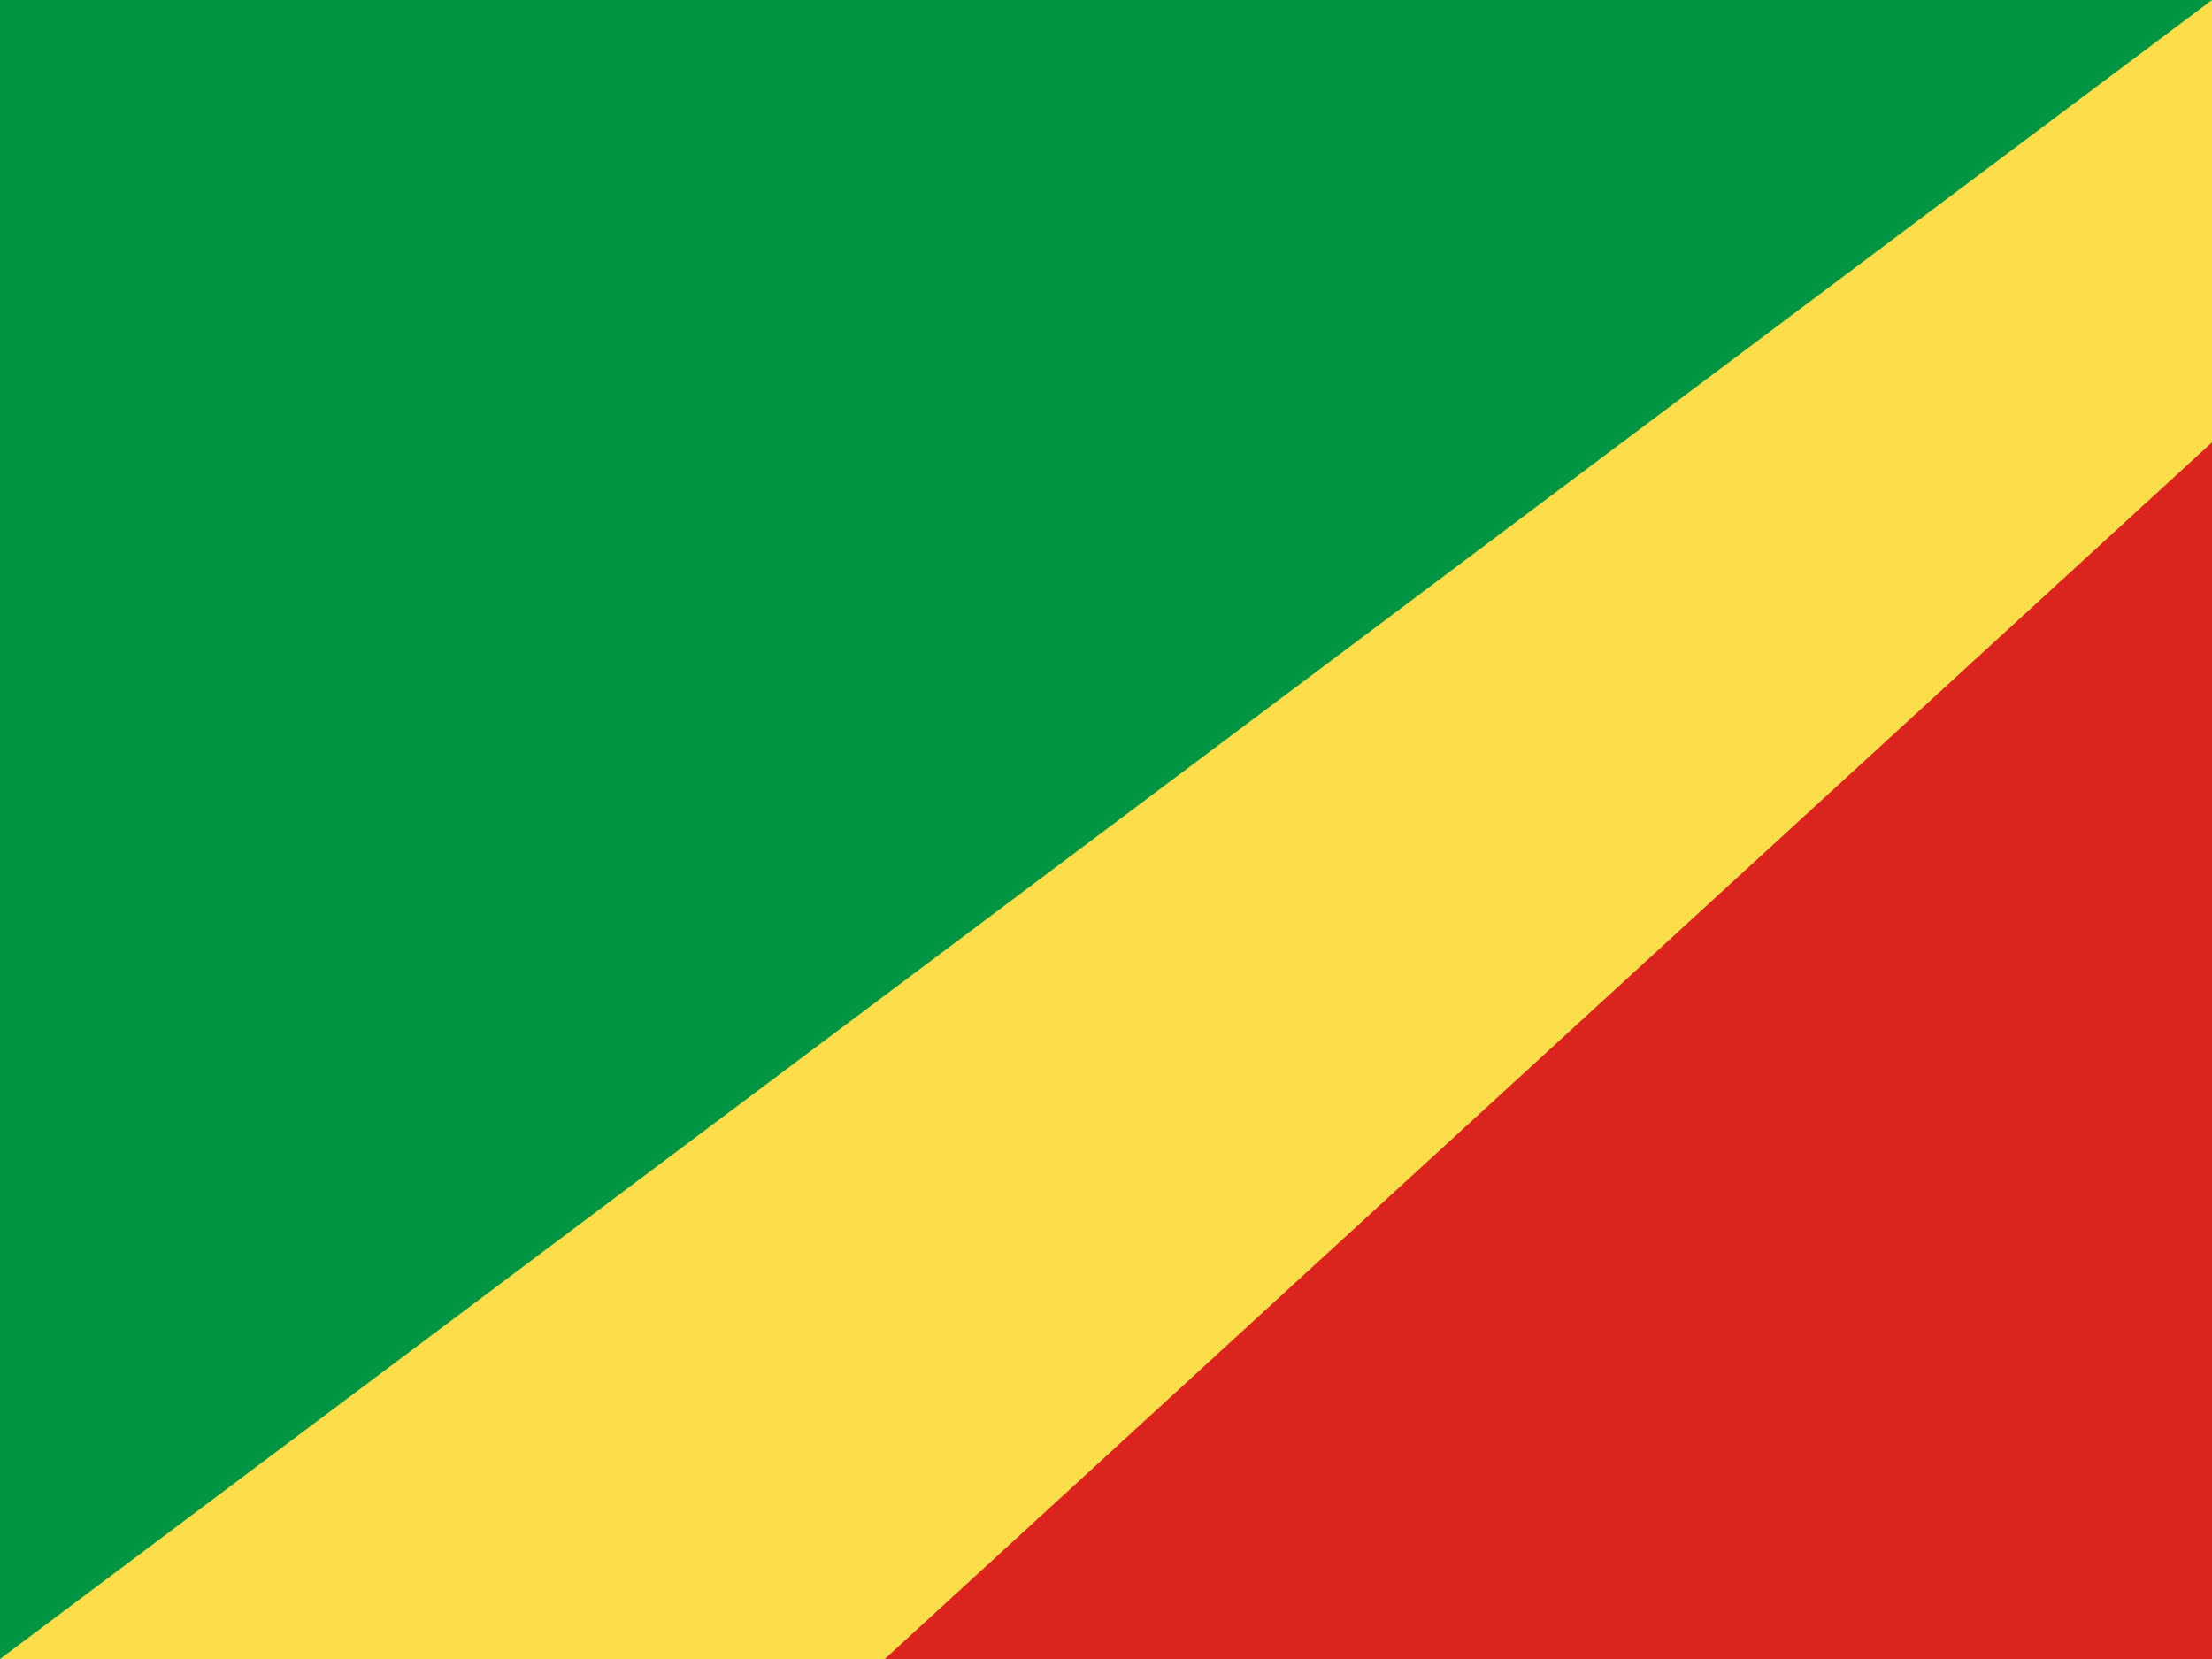
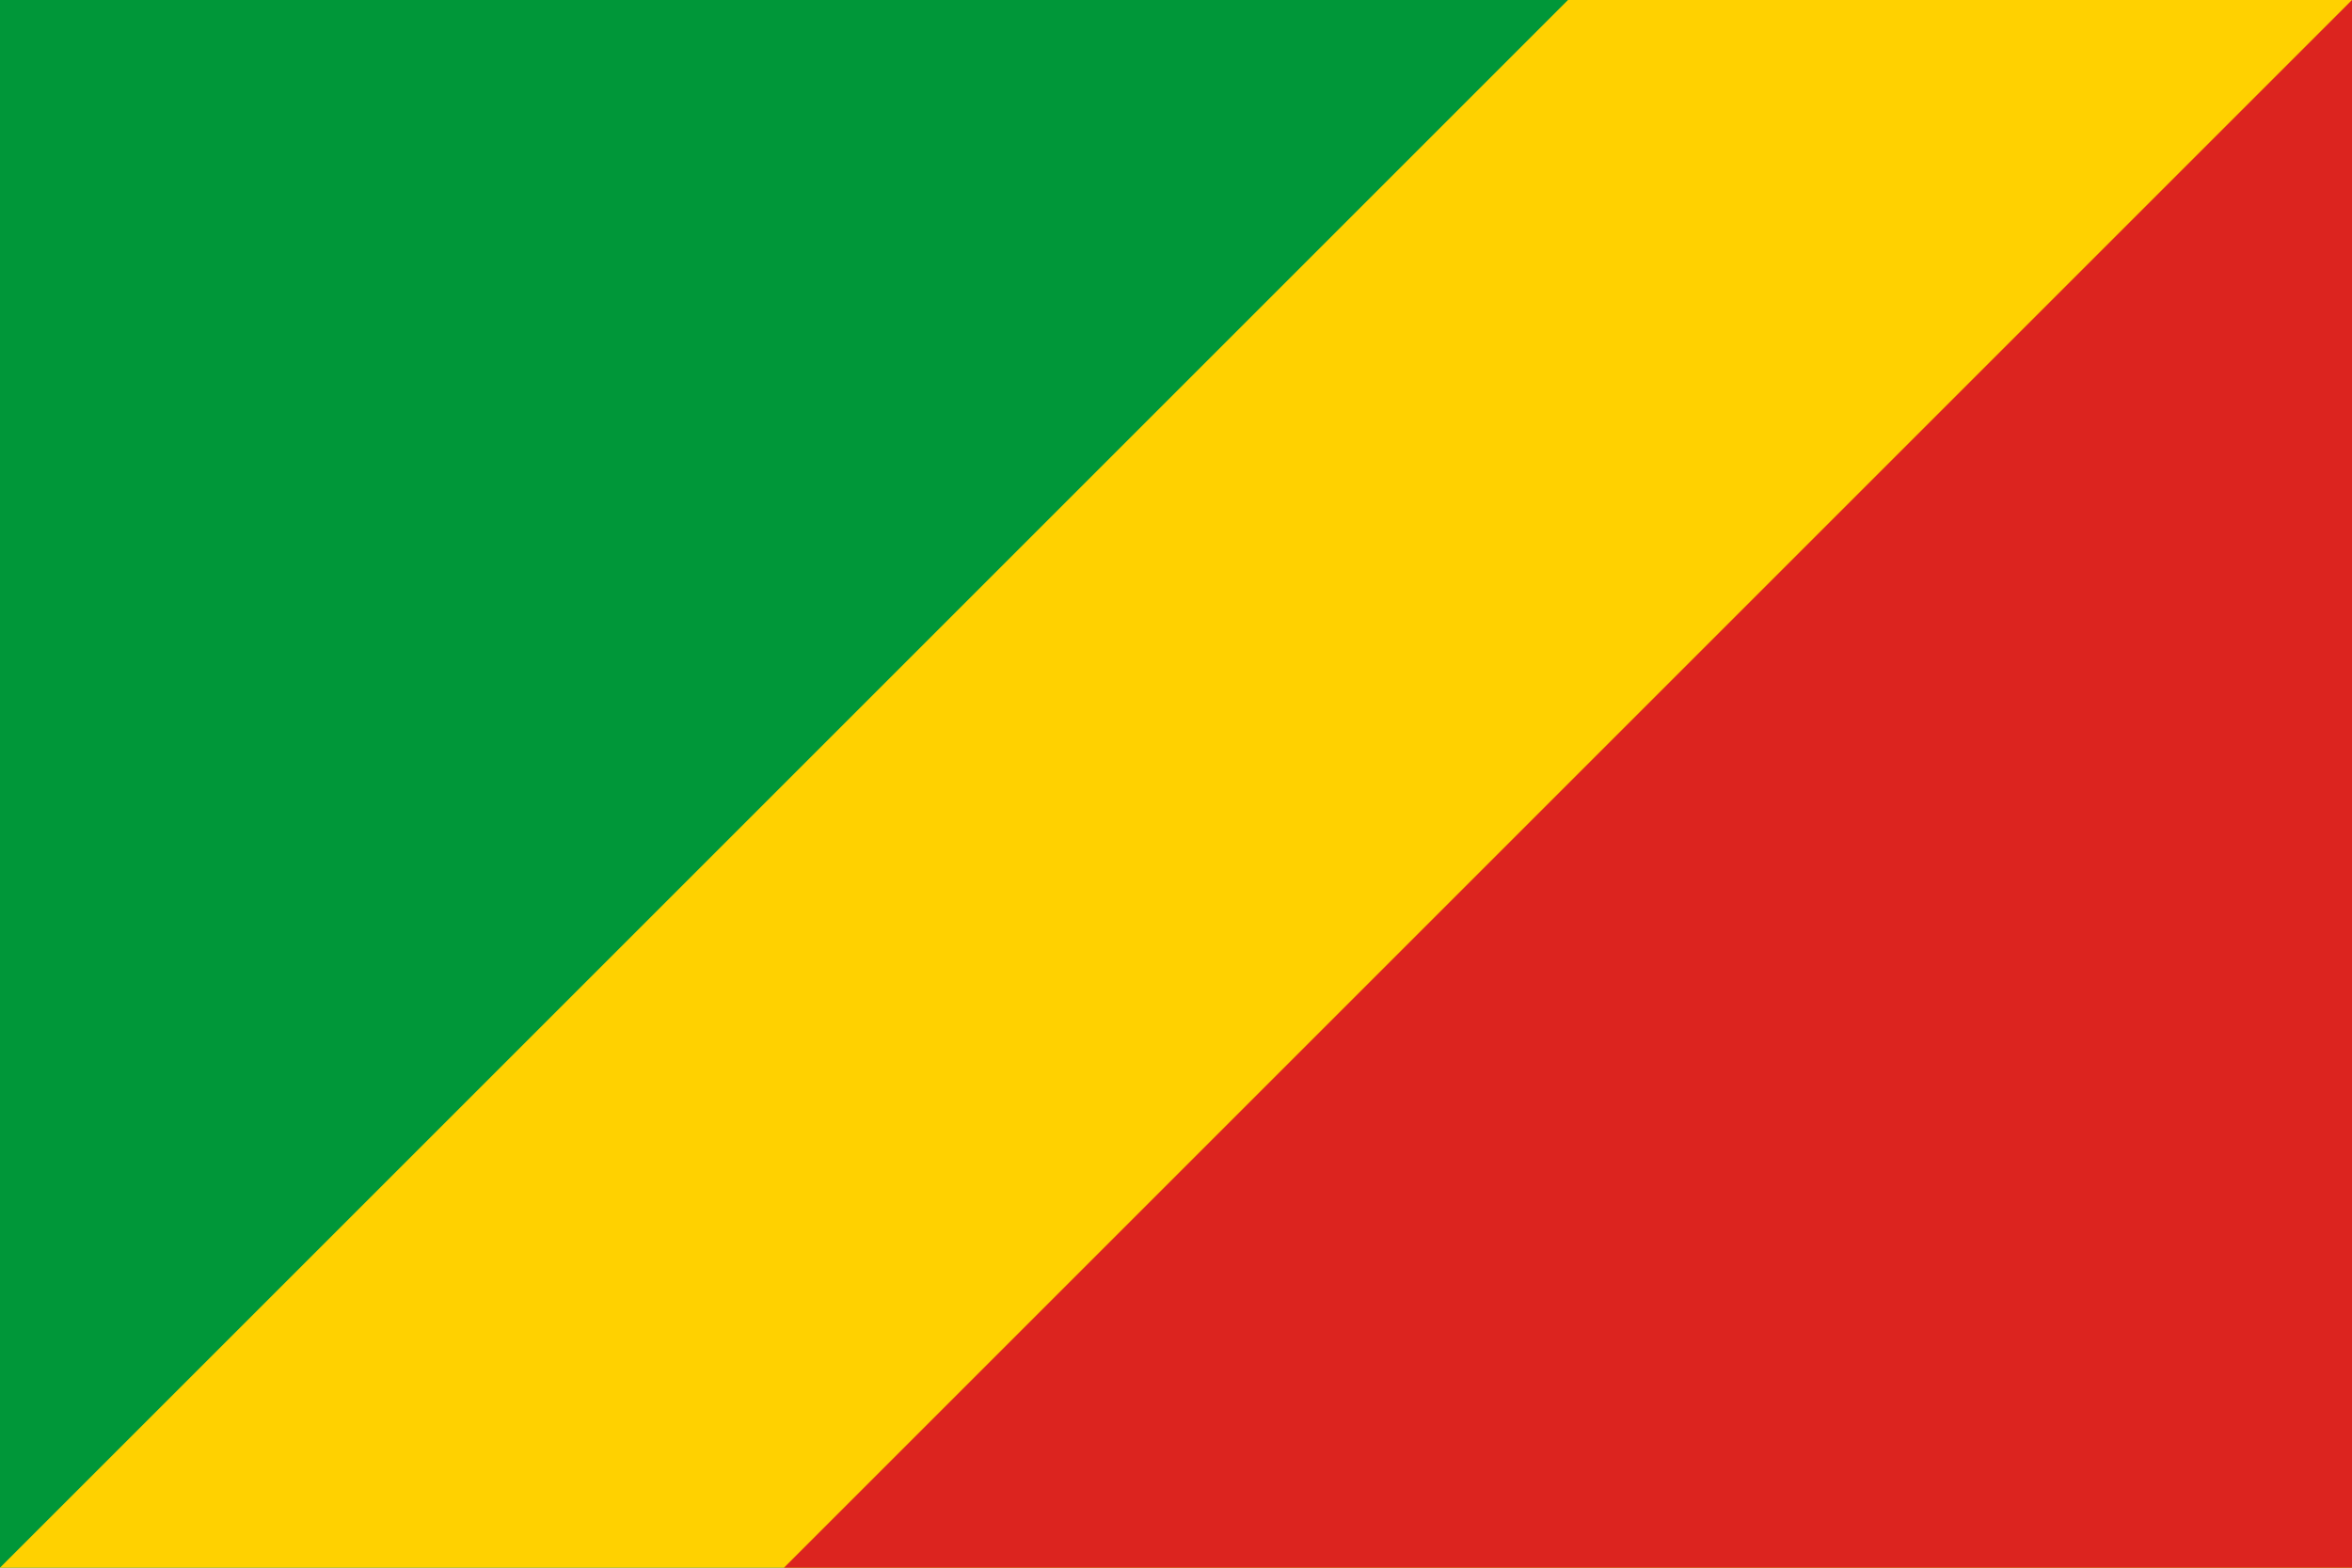
- <svg xmlns="http://www.w3.org/2000/svg" viewBox="0 0 20 15" width="20" height="15" aria-hidden="true">
-   <rect width="20" height="15" fill="#009543" />
-   <polygon points="0,15 20,0 20,15" fill="#fbde4a" />
-   <polygon points="8,15 20,4 20,15" fill="#dc241f" />
+ <svg xmlns="http://www.w3.org/2000/svg" width="900" height="600">
+   <path fill="#009739" d="M0 0h900v600H0z" />
+   <path d="M0 600L600 0h300v600z" fill="#ffd100" />
+   <path d="M900 0v600H300z" fill="#dc241f" />
</svg>
